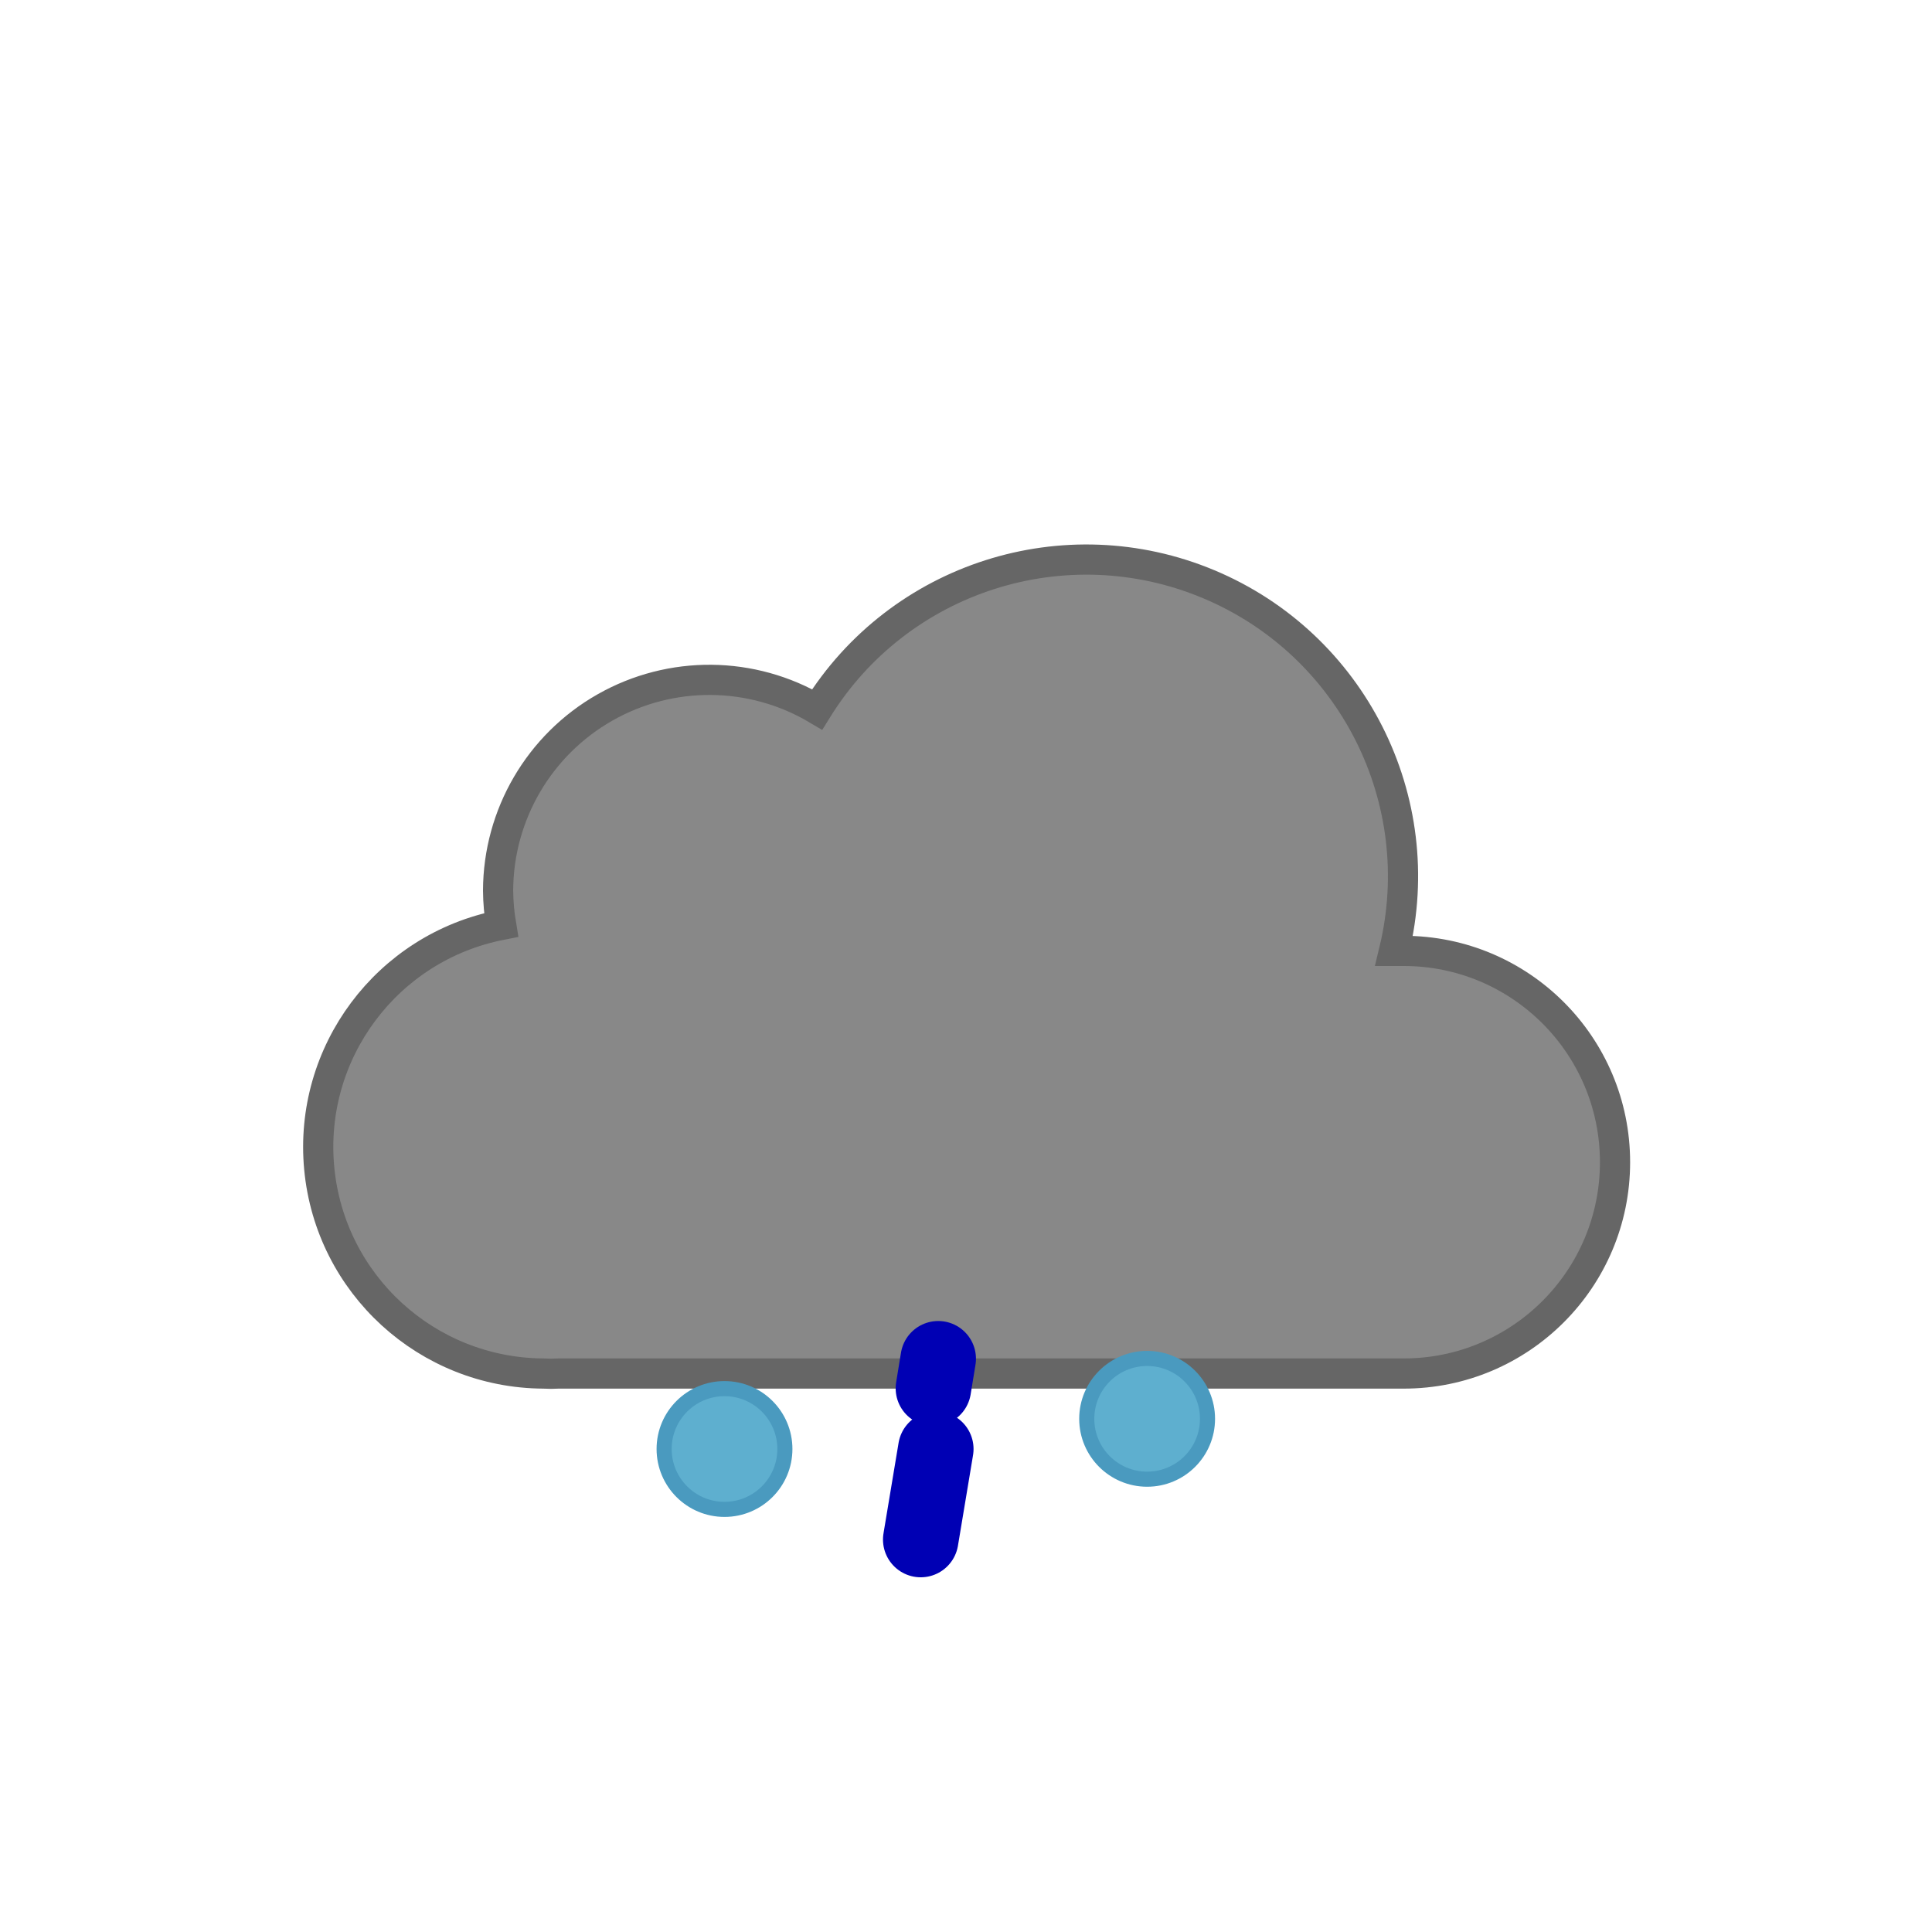
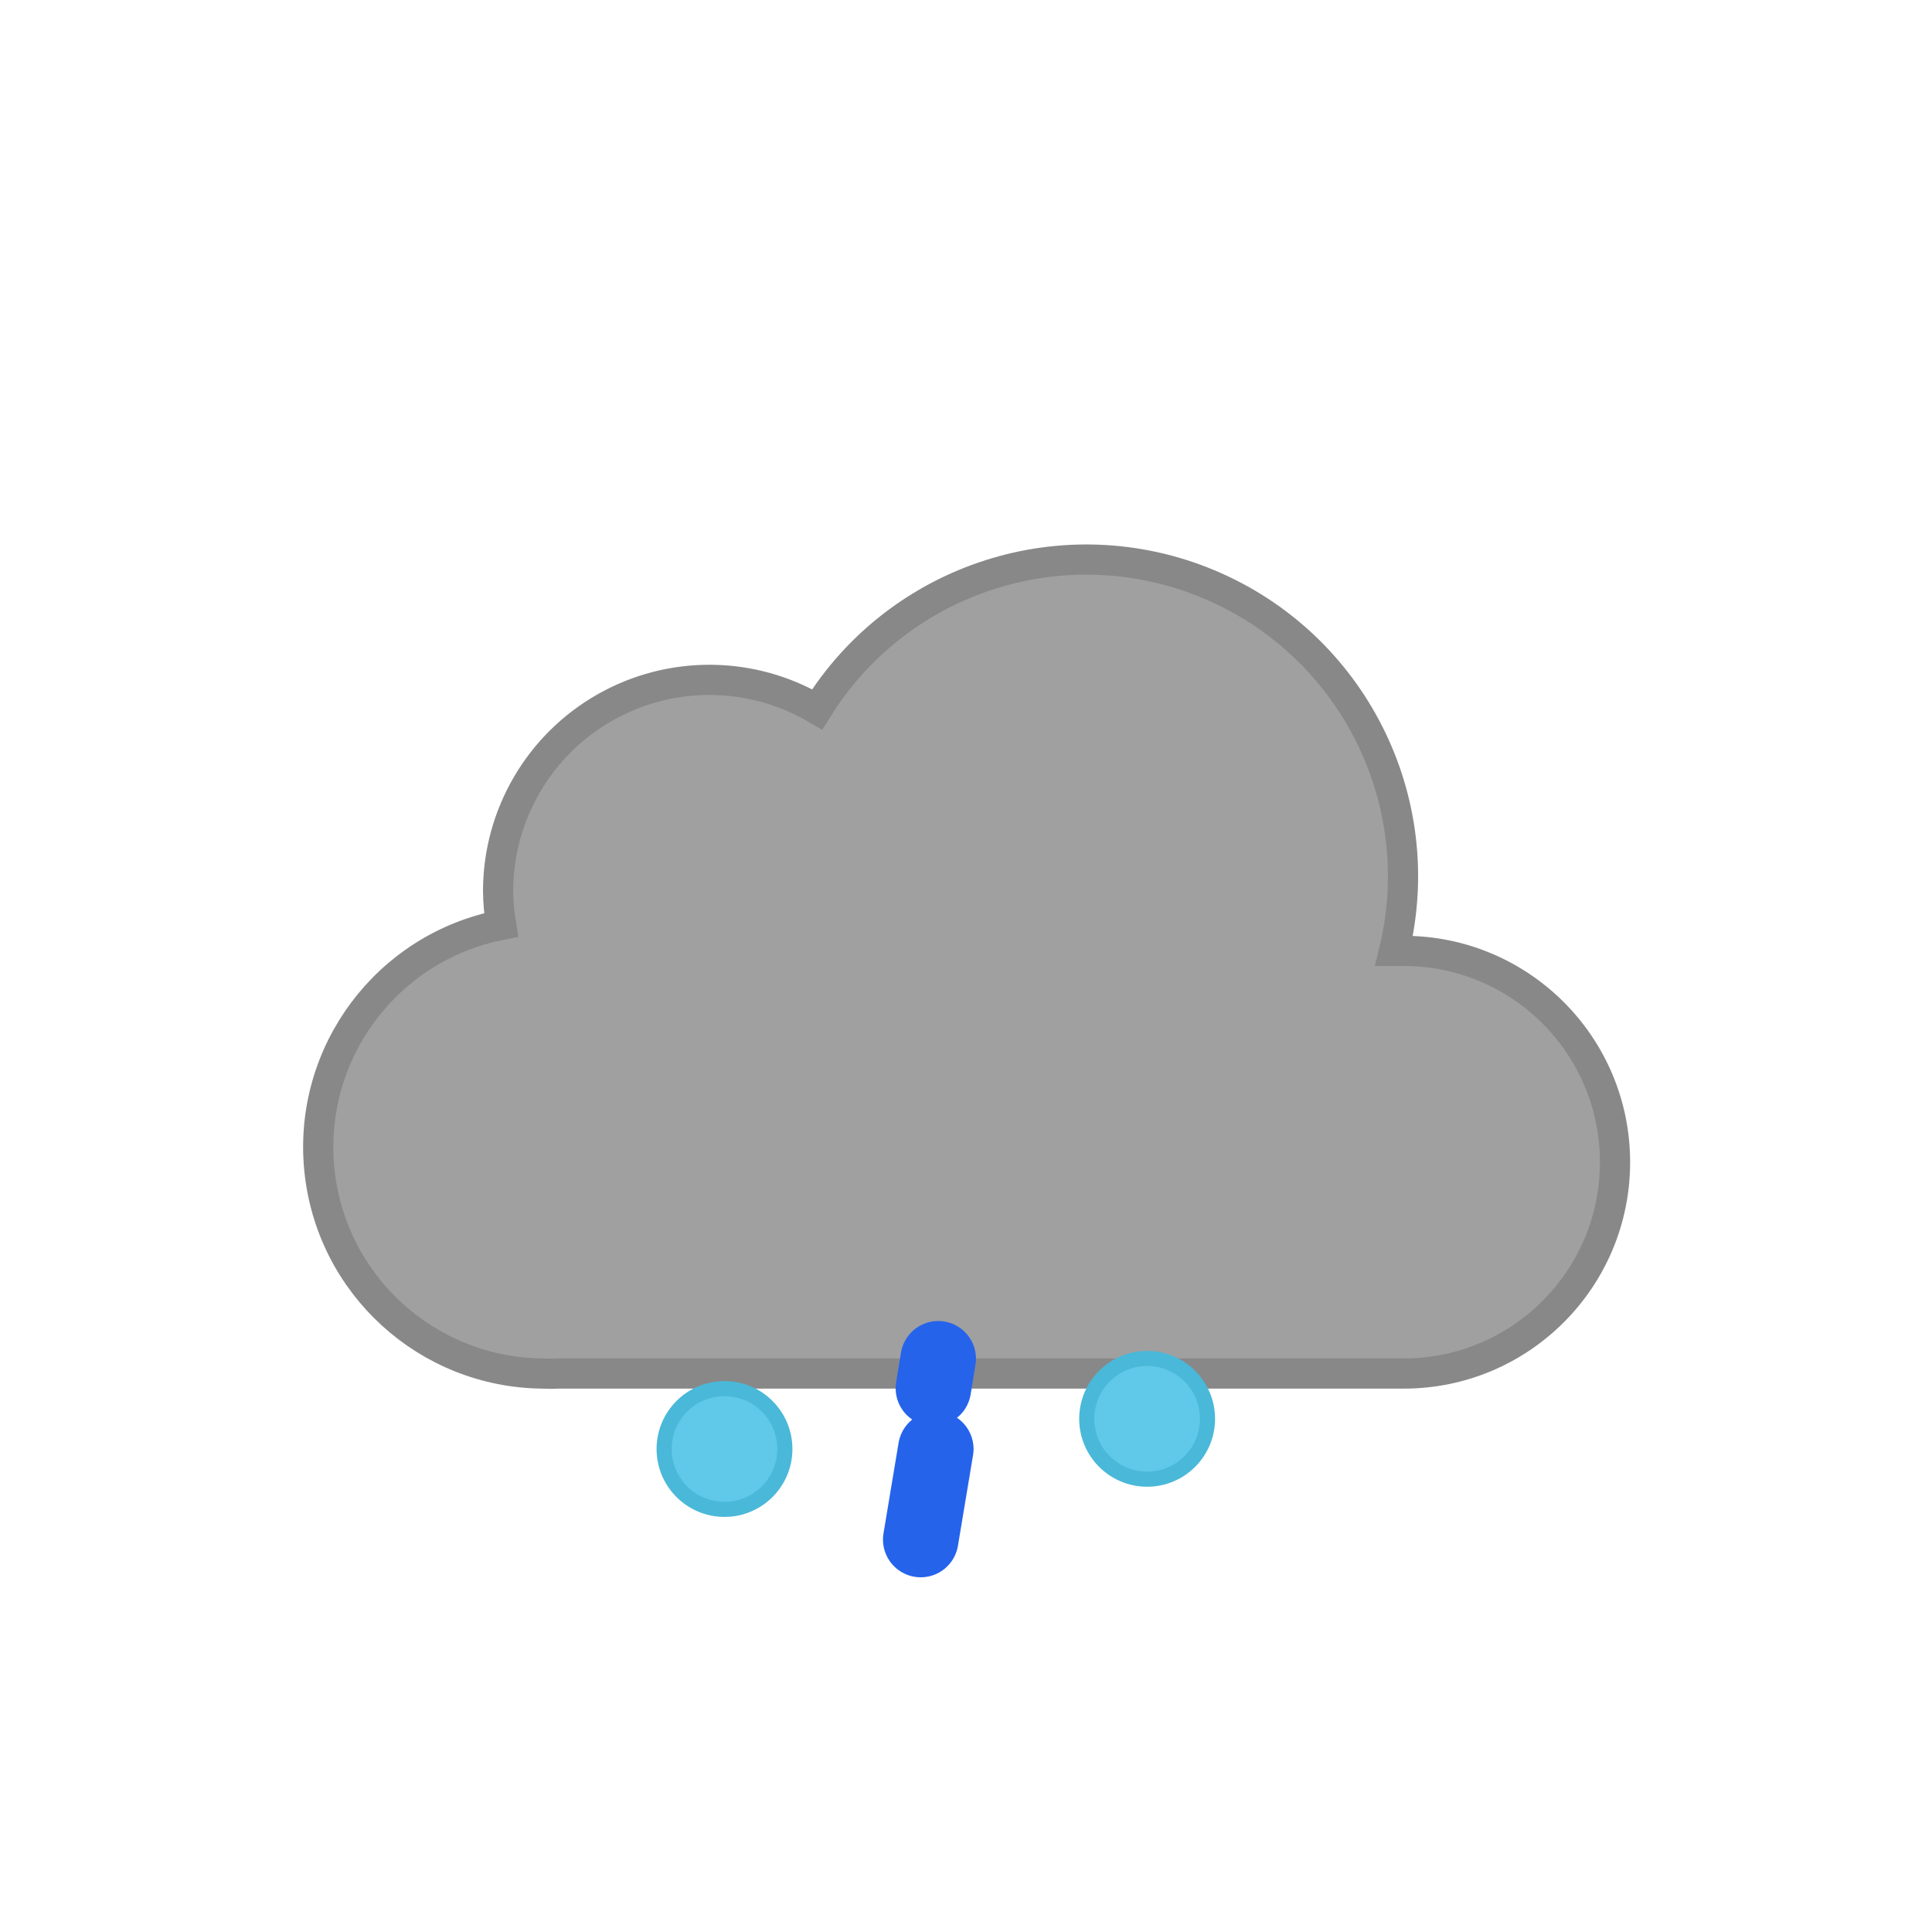
<svg xmlns="http://www.w3.org/2000/svg" viewBox="0 0 64 64">
-   <path fill="#888" stroke="#666" stroke-miterlimit="10" stroke-width="1" d="M46.5 31.5h-.32a10.49 10.49 0 00-19.11-8 7 7 0 00-10.57 6 7.21 7.21 0 00.1 1.14A7.5 7.5 0 0018 45.5a4.19 4.19 0 00.5 0v0h28a7 7 0 000-14z" />
-   <circle cx="24" cy="48" r="2" fill="#5eafcf" stroke="#4a9abf" stroke-width=".5" />
-   <circle cx="38" cy="47" r="2" fill="#5eafcf" stroke="#4a9abf" stroke-width=".5" />
-   <path fill="none" stroke="#0000B4" stroke-linecap="round" stroke-width="2.5" d="M31.08 45.01l-.16.98" />
-   <path fill="none" stroke="#0000B4" stroke-linecap="round" stroke-width="2.5" d="M31 48l-.5 3" />
+   <path fill="#A0A0A0" stroke="#888" stroke-miterlimit="10" stroke-width="1" d="M46.5 31.5h-.32a10.49 10.49 0 00-19.11-8 7 7 0 00-10.57 6 7.21 7.21 0 00.1 1.14A7.5 7.5 0 0018 45.5a4.19 4.19 0 00.5 0v0h28a7 7 0 000-14z" />
+   <circle cx="24" cy="48" r="2" fill="#60C8E8" stroke="#4AB8D8" stroke-width=".5" />
+   <circle cx="38" cy="47" r="2" fill="#60C8E8" stroke="#4AB8D8" stroke-width=".5" />
+   <path fill="none" stroke="#2563EB" stroke-linecap="round" stroke-width="2.5" d="M31.08 45.01l-.16.98" />
+   <path fill="none" stroke="#2563EB" stroke-linecap="round" stroke-width="2.5" d="M31 48l-.5 3" />
</svg>
